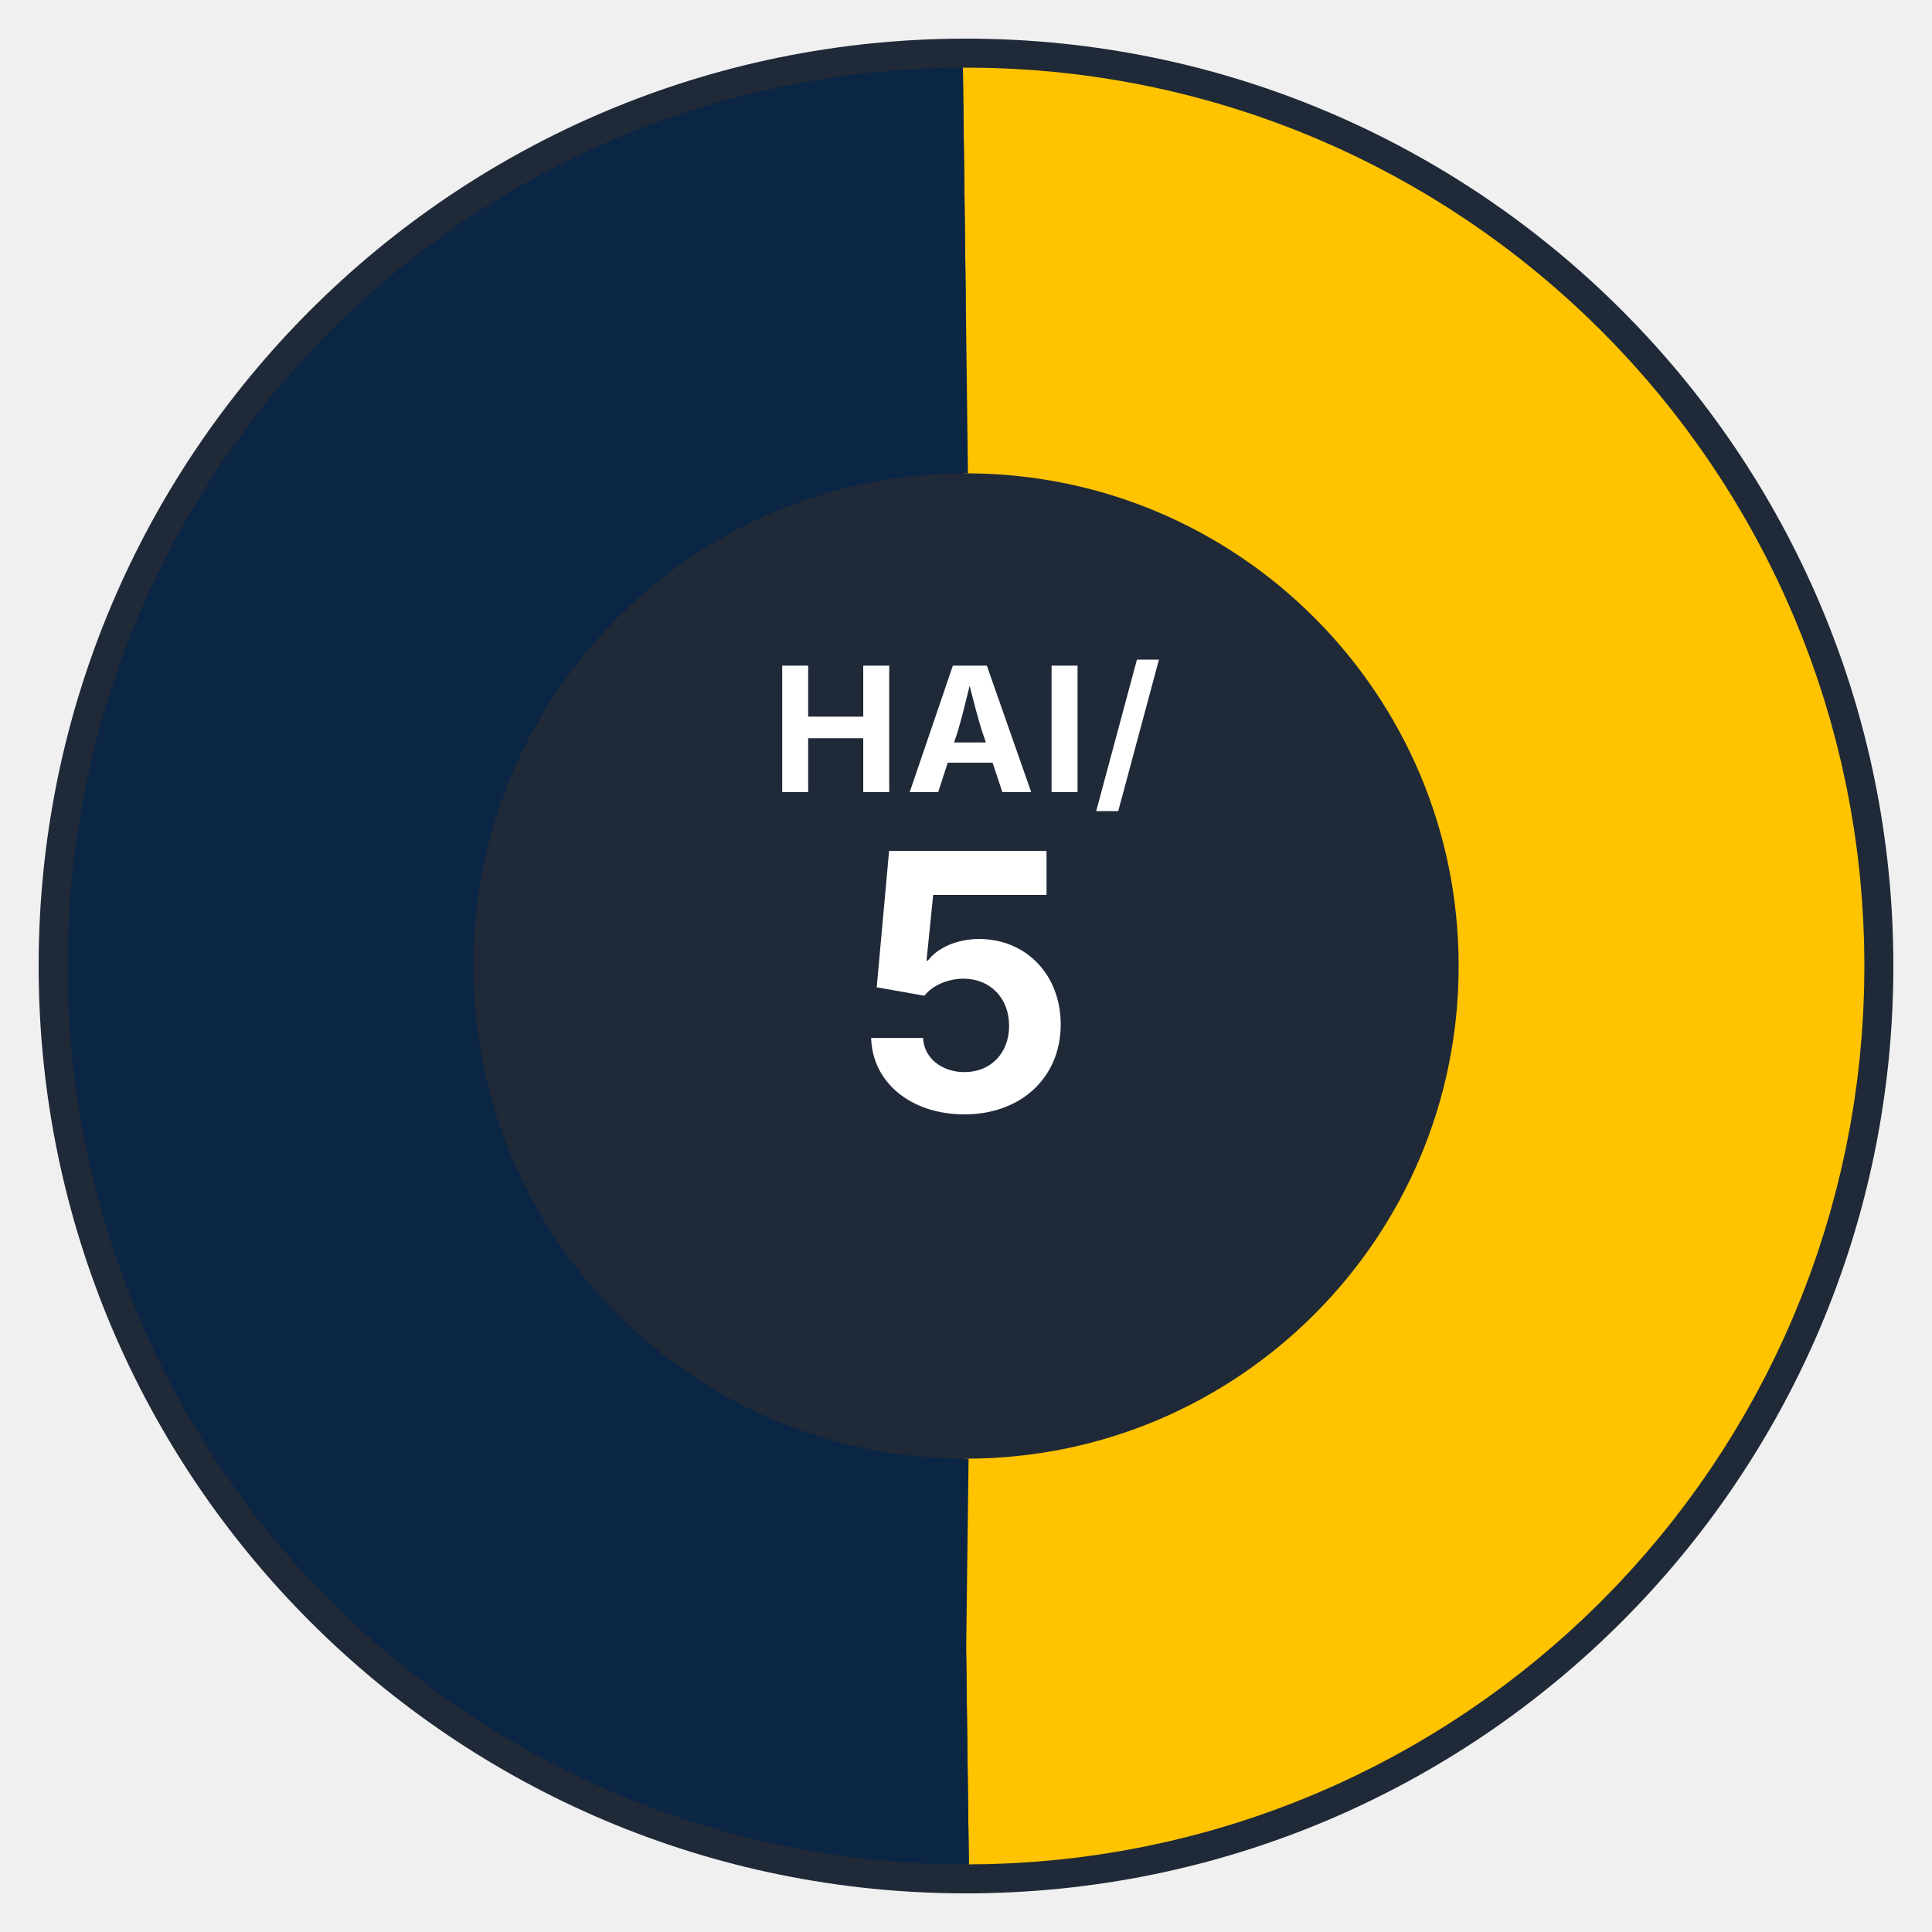
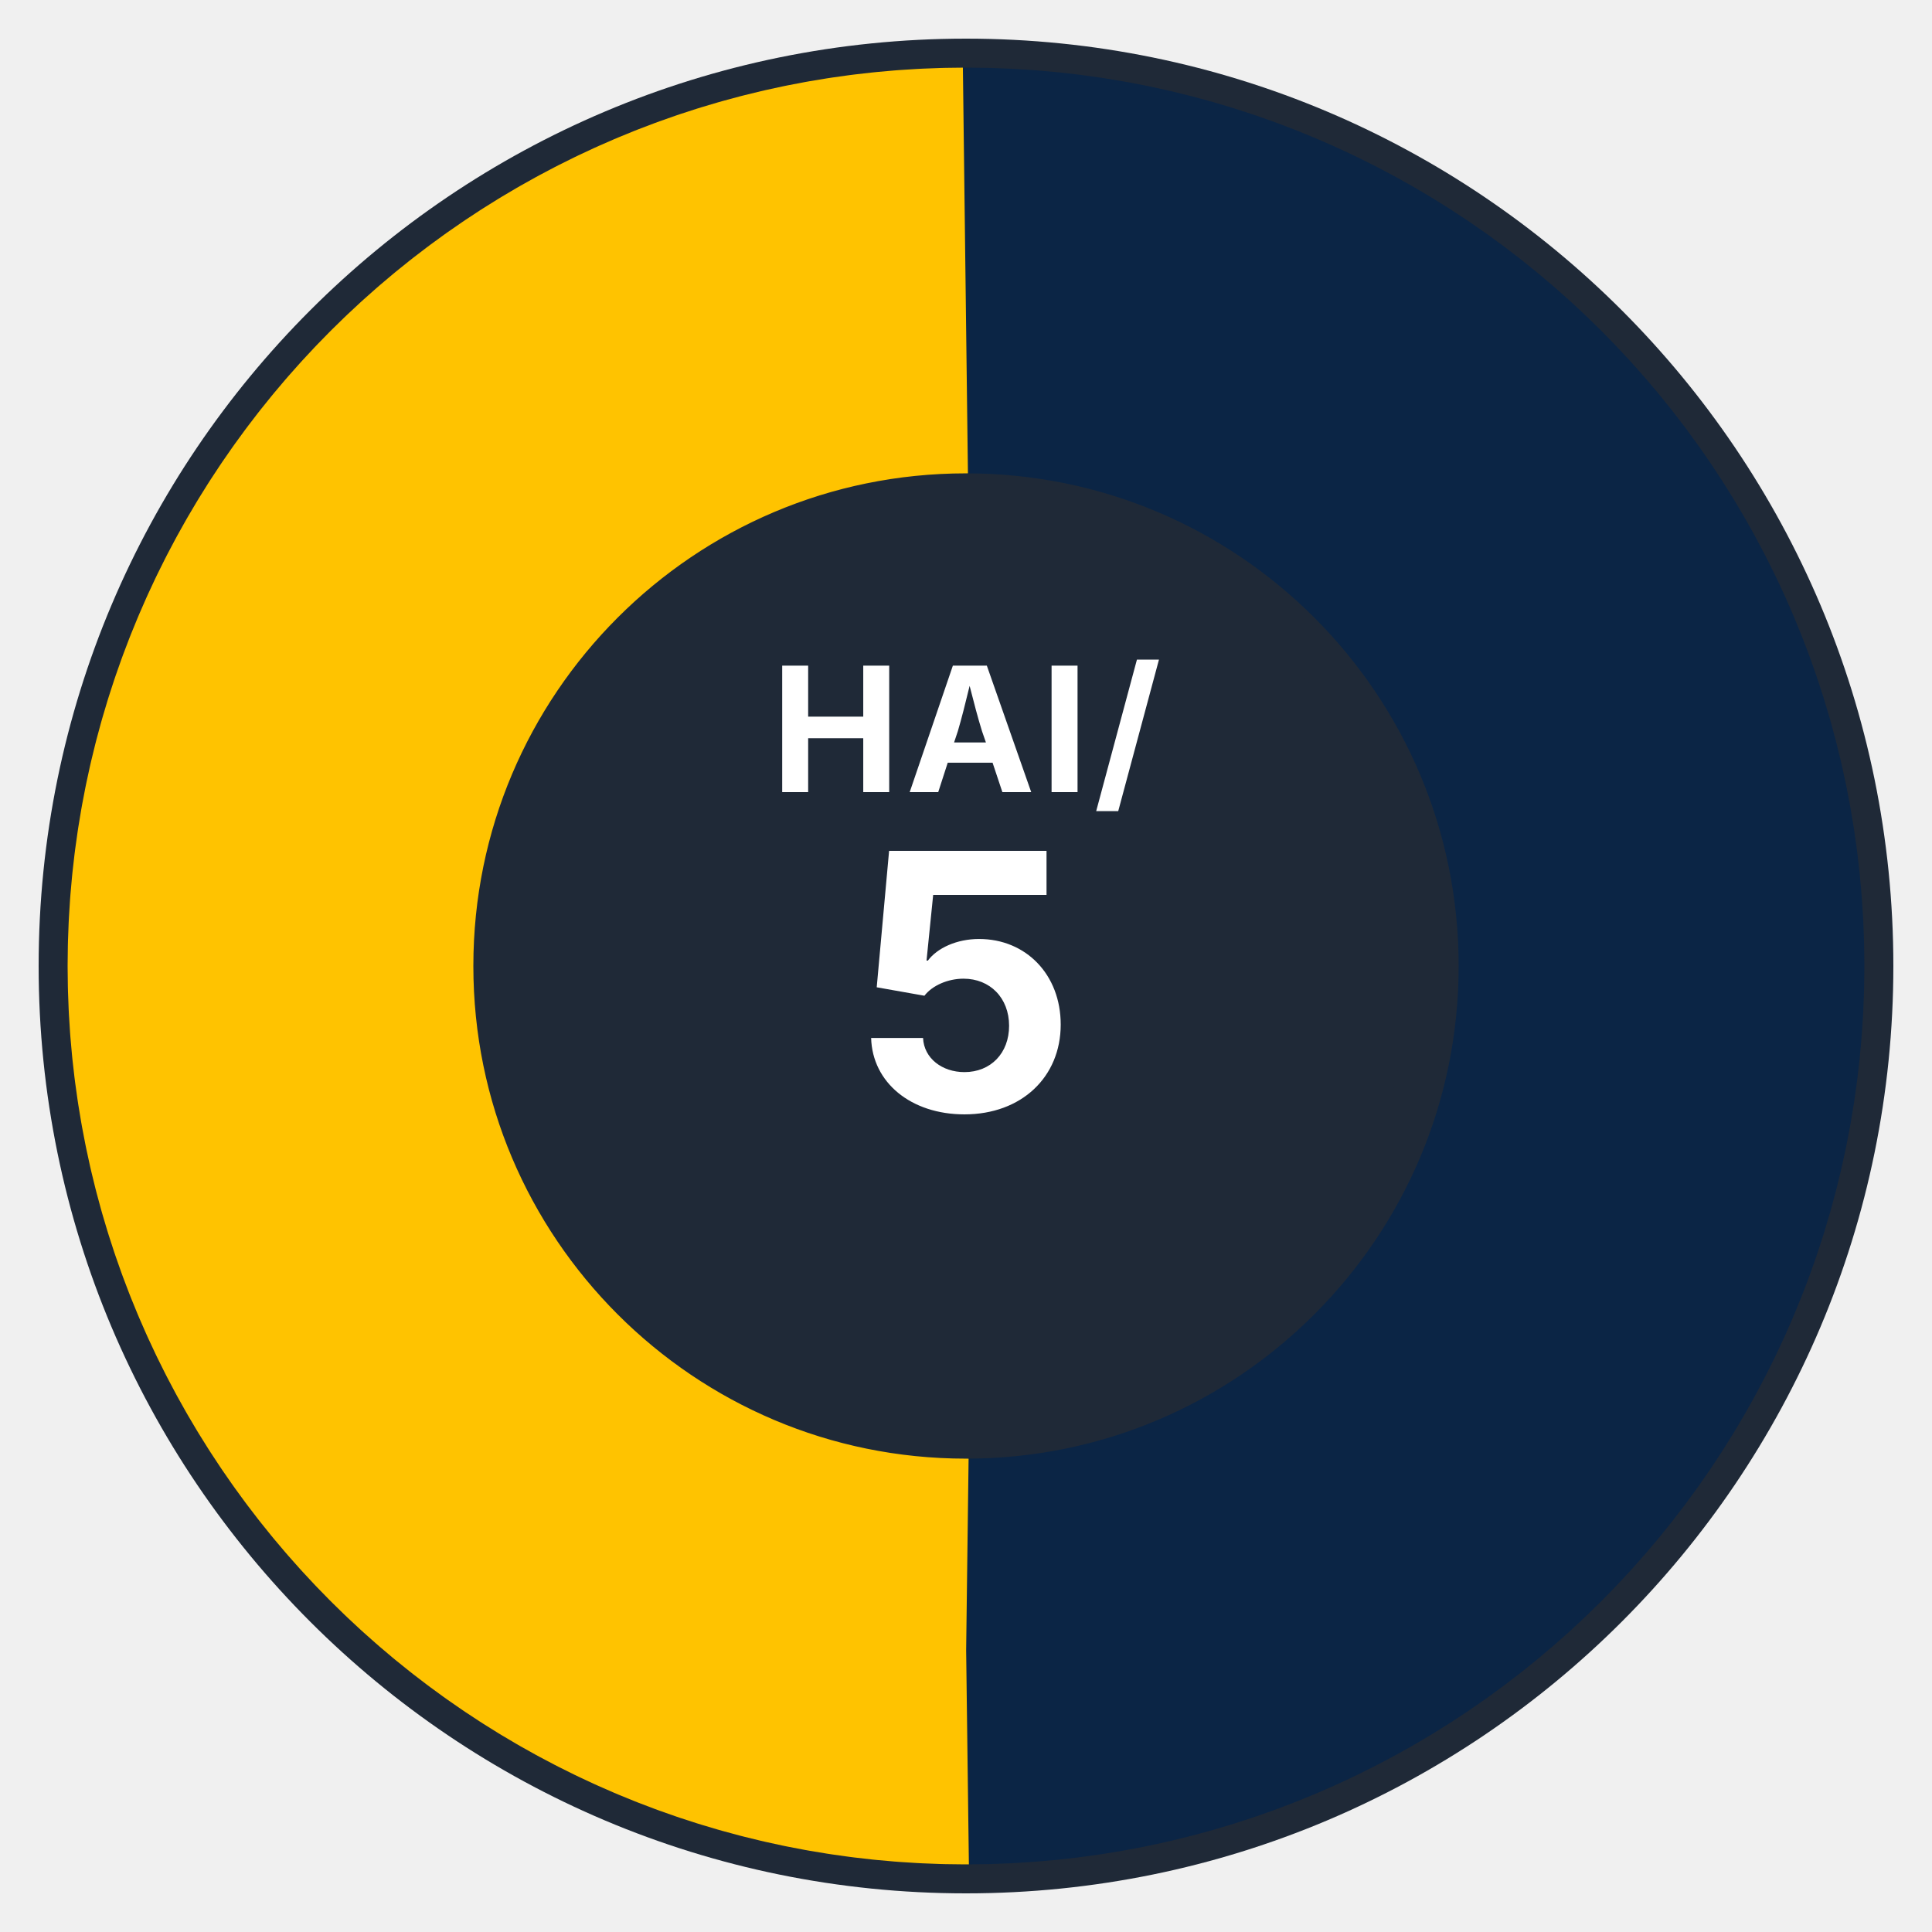
<svg xmlns="http://www.w3.org/2000/svg" width="200" height="200" viewBox="0 0 200 200" aria-label="HAI/5">
  <defs />
  <circle cx="100" cy="100" r="96" fill="#1F2937" opacity="1.0" />
  <g>
    <g transform="rotate(-90 100 100)">
-       <circle cx="100" cy="100" r="72" fill="none" stroke="#FFC300" stroke-width="42" stroke-linecap="butt" stroke-dasharray="226.19 226.19" />
-       <circle cx="100" cy="100" r="72" fill="none" stroke="#0B2545" stroke-width="42" stroke-linecap="butt" stroke-dasharray="226.19 226.19" stroke-dashoffset="-226.19" />
+       <circle cx="100" cy="100" r="72" fill="none" stroke="#0B2545" stroke-width="42" stroke-linecap="butt" stroke-dasharray="226.19 226.19" />
+       <circle cx="100" cy="100" r="72" fill="none" stroke="#FFC300" stroke-width="42" stroke-linecap="butt" stroke-dasharray="226.19 226.19" stroke-dashoffset="-226.19" />
    </g>
  </g>
  <circle cx="100" cy="100" r="46" fill="#1F2937" opacity="1.0" />
  <text x="100" y="82" text-anchor="middle" font-family="Inter, system-ui, -apple-system, 'Segoe UI', Roboto, Helvetica, Arial, sans-serif" font-size="18" font-weight="700" letter-spacing="0.5" fill="#FFFFFF">HAI/</text>
  <text x="100" y="115" text-anchor="middle" font-family="Inter, system-ui, -apple-system, 'Segoe UI', Roboto, Helvetica, Arial, sans-serif" font-size="37" font-weight="700" fill="#FFFFFF">5</text>
</svg>
